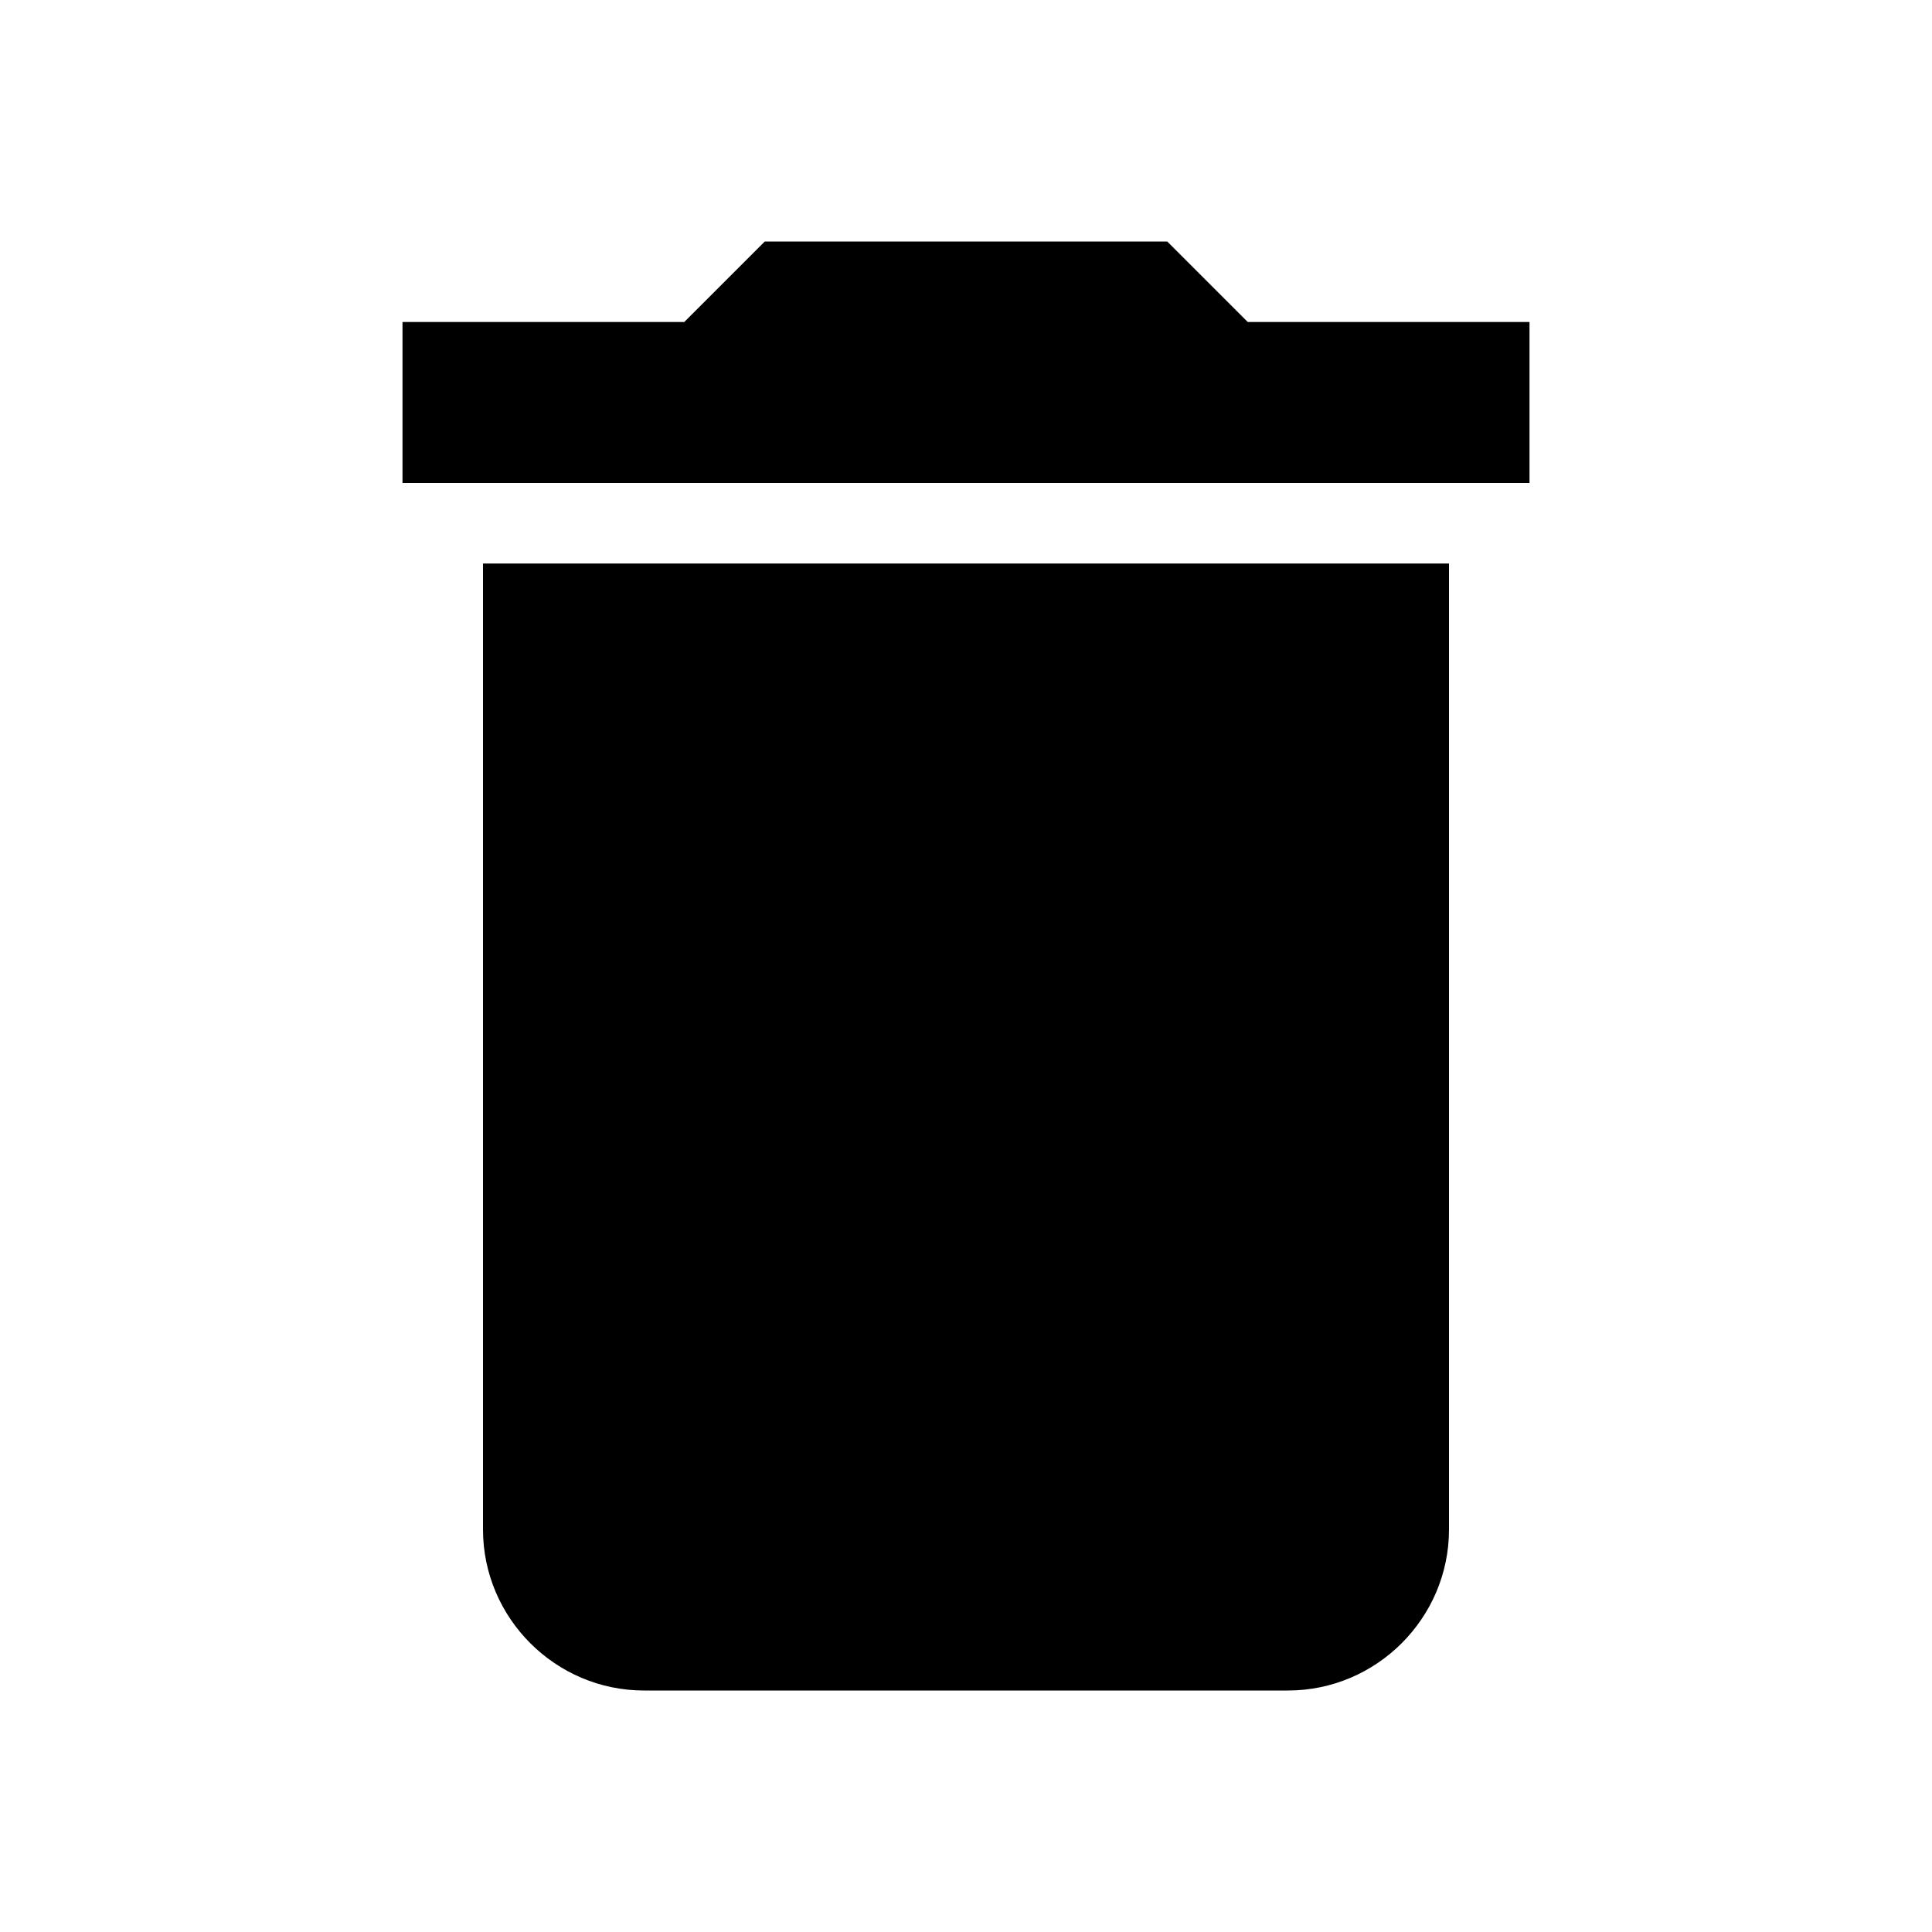
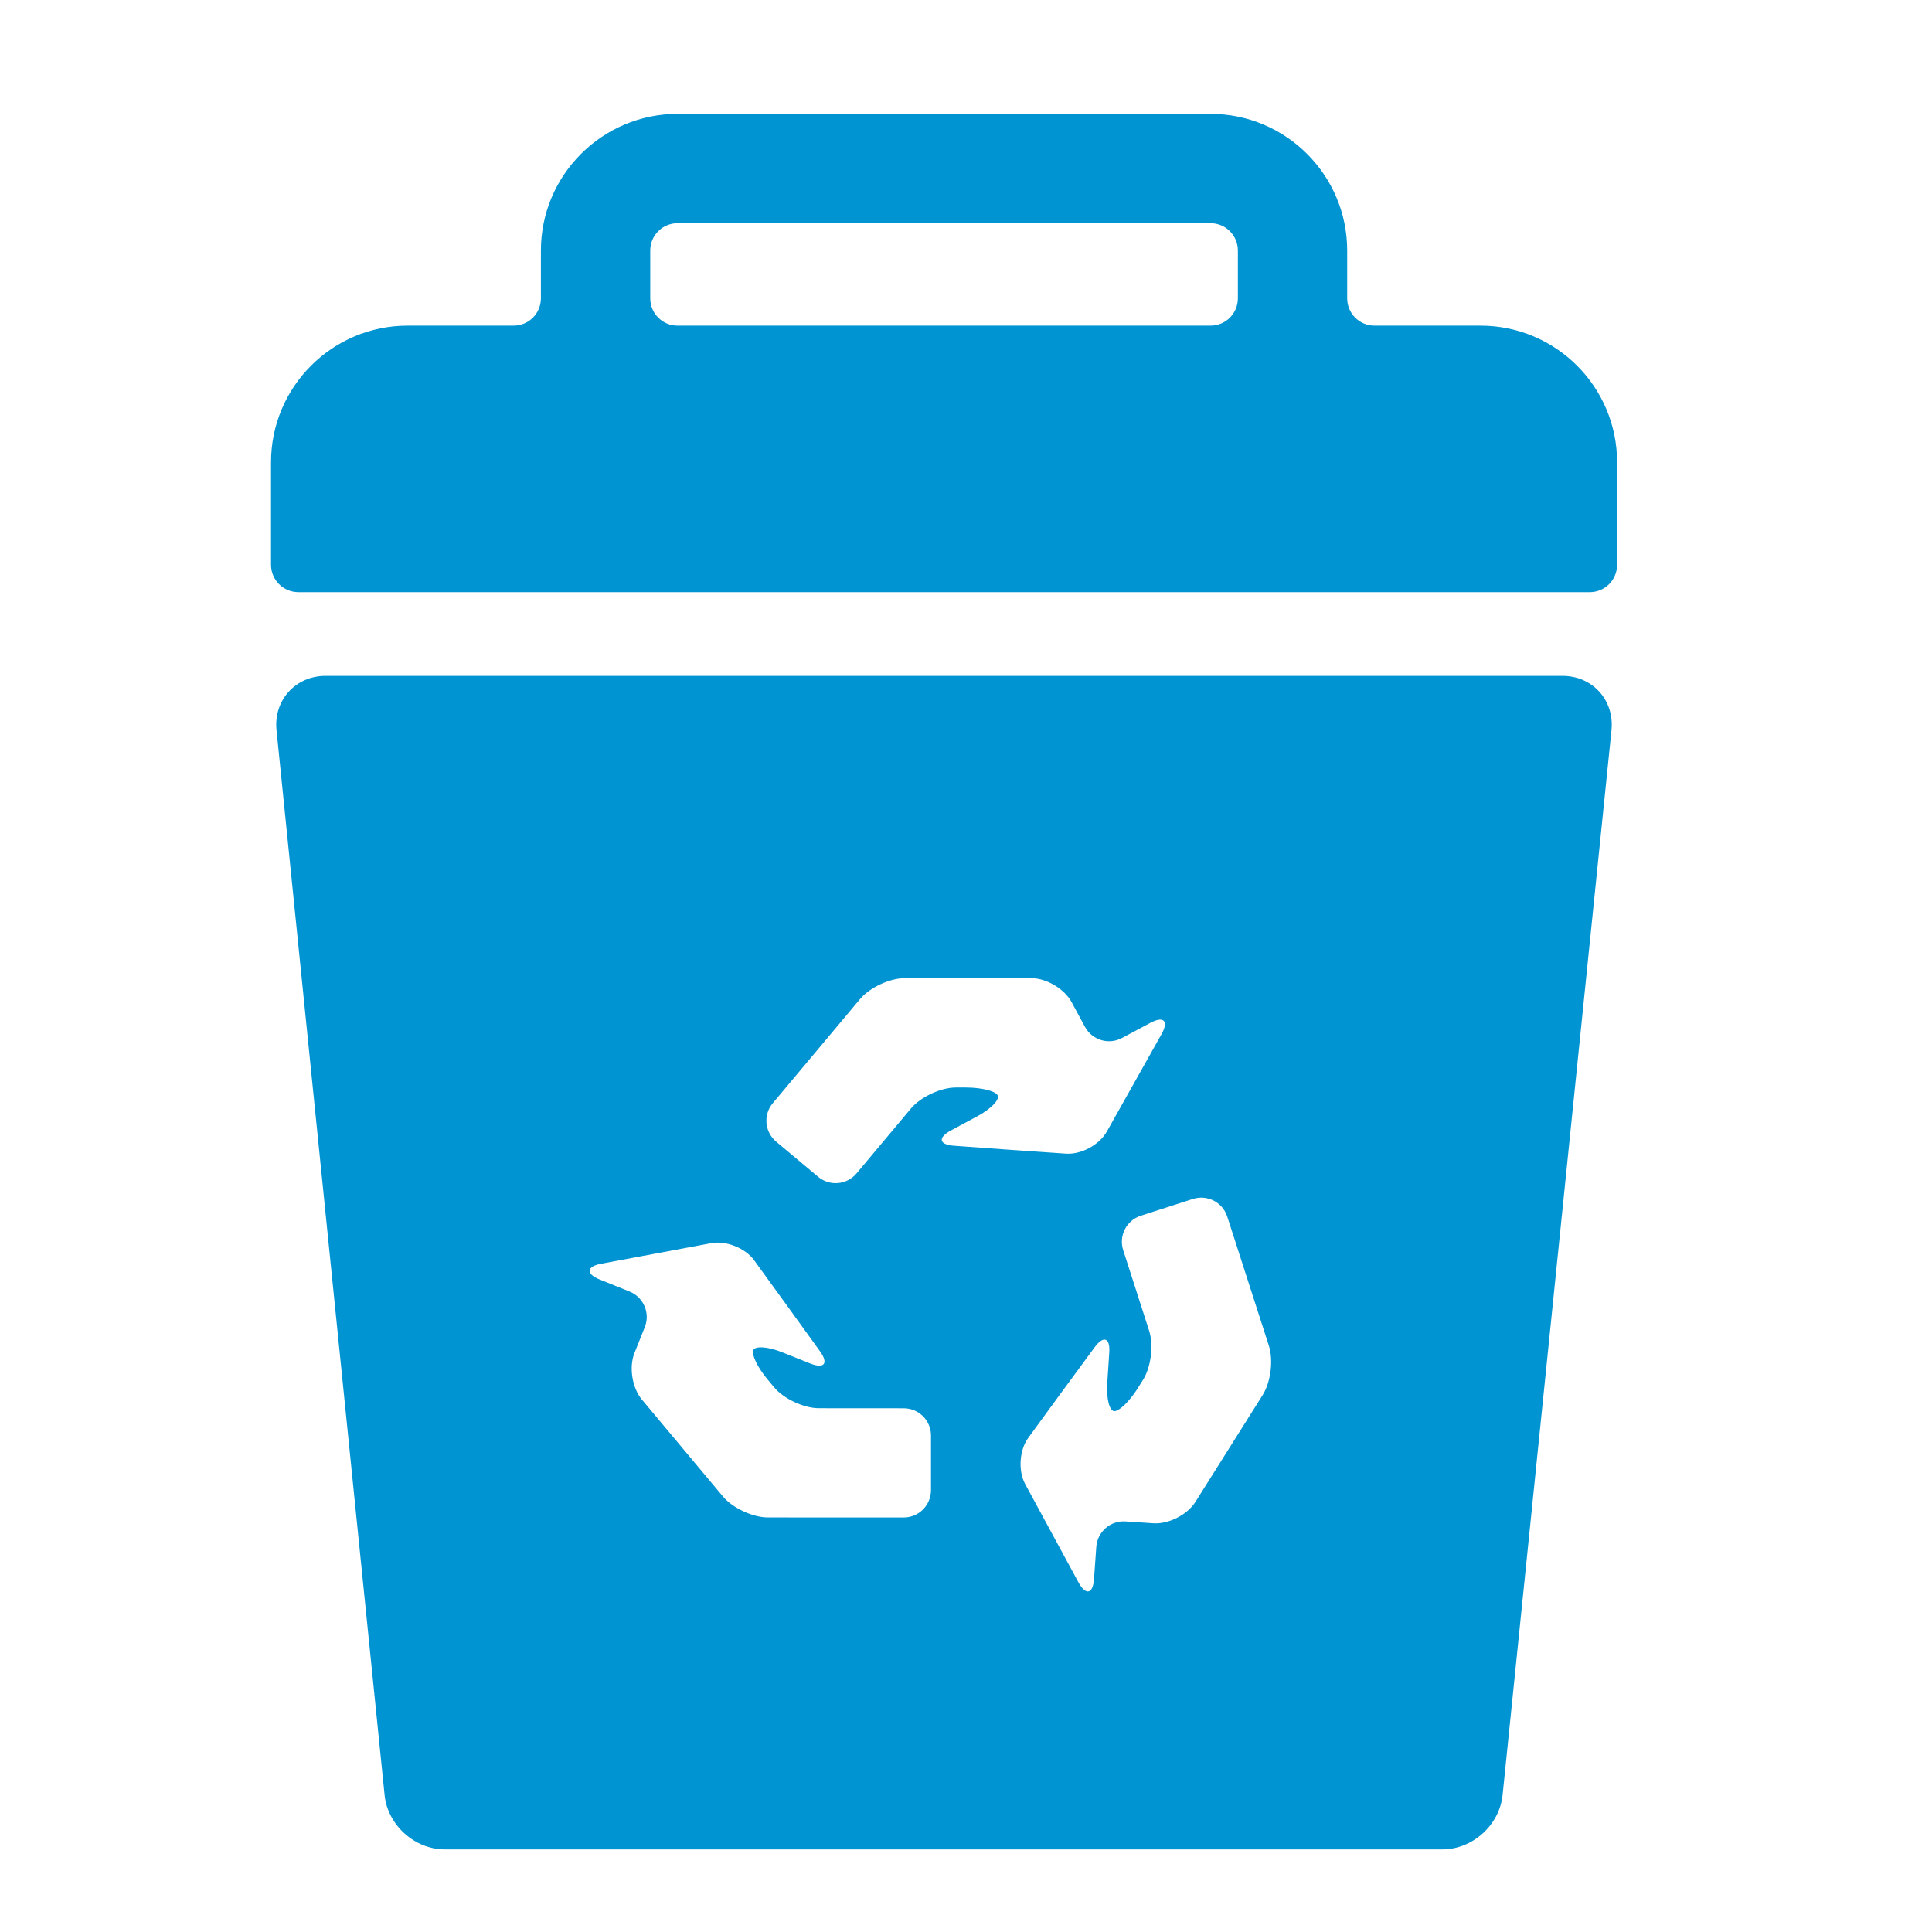
- <svg xmlns="http://www.w3.org/2000/svg" width="24" height="24" viewBox="0 0 24 24">
-   <path d="M6 19c0 1.1.9 2 2 2h8c1.1 0 2-.9 2-2V7H6v12zM19 4h-3.5l-1-1h-5l-1 1H5v2h14V4z" />
-   <path d="M0 0h24v24H0z" fill="none" />
+ <svg xmlns="http://www.w3.org/2000/svg" version="1.1" id="Capa_1" x="0px" y="0px" width="64px" height="64px" viewBox="0 0 64 64" enable-background="new 0 0 64 64" xml:space="preserve" fill="#0094D2">
+   <g>
+     <path d="M49.042,10.788h-3.51c-0.5,0-0.905-0.404-0.905-0.905V8.299c0-2.496-2.031-4.527-4.527-4.527H22.445   c-2.496,0-4.527,2.031-4.527,4.527v1.584c0,0.501-0.406,0.905-0.905,0.905h-3.508c-2.5,0-4.527,2.026-4.527,4.527v3.395   c0,0.501,0.406,0.906,0.906,0.906h42.779c0.501,0,0.905-0.405,0.905-0.906v-3.395C53.568,12.814,51.542,10.788,49.042,10.788z    M41.006,9.883c0,0.501-0.404,0.905-0.906,0.905H22.445c-0.5,0-0.905-0.404-0.905-0.905V8.299c0-0.5,0.405-0.905,0.905-0.905H40.1   c0.5,0,0.906,0.405,0.906,0.905V9.883z" />
+     <path d="M51.756,22.389H10.788c-1,0-1.729,0.806-1.628,1.801l3.58,35.273c0.101,0.994,0.994,1.801,1.994,1.801h33.047   c1,0,1.893-0.807,1.994-1.801l3.607-35.273C53.484,23.196,52.756,22.389,51.756,22.389z M30.84,49.365   c-0.001,0.5-0.405,0.904-0.906,0.904l-4.498-0.002c-0.501,0-1.166-0.311-1.486-0.692l-2.688-3.214   c-0.321-0.383-0.431-1.07-0.247-1.534l0.345-0.865c0.185-0.465-0.042-0.991-0.506-1.178c-0.316-0.127-0.677-0.271-0.994-0.401   c-0.462-0.188-0.432-0.43,0.059-0.521l3.64-0.68c0.492-0.093,1.129,0.161,1.422,0.565c0.604,0.831,1.582,2.18,2.181,3.015   c0.292,0.405,0.144,0.592-0.322,0.405l-0.94-0.375c-0.464-0.185-0.889-0.213-0.948-0.063c-0.06,0.149,0.152,0.582,0.473,0.965   l0.217,0.261c0.321,0.383,0.986,0.694,1.486,0.694l2.808,0.002c0.5,0,0.905,0.404,0.904,0.904V49.365z M31.499,37.449l0.891-0.48   c0.44-0.238,0.734-0.546,0.657-0.687c-0.076-0.142-0.543-0.257-1.043-0.257h-0.339c-0.5,0-1.165,0.31-1.487,0.693l-1.802,2.151   c-0.322,0.384-0.893,0.435-1.276,0.112l-1.388-1.162c-0.384-0.321-0.434-0.893-0.112-1.275l2.888-3.447   c0.322-0.384,0.986-0.694,1.487-0.694h4.189c0.5,0,1.098,0.356,1.336,0.797l0.441,0.816c0.238,0.44,0.787,0.604,1.228,0.368   c0.302-0.161,0.644-0.345,0.944-0.504c0.443-0.233,0.607-0.057,0.363,0.379l-1.813,3.229c-0.245,0.436-0.849,0.762-1.349,0.728   c-1.024-0.069-2.687-0.185-3.709-0.262C31.105,37.919,31.059,37.688,31.499,37.449z M41.828,46.211l-2.23,3.544   c-0.266,0.423-0.886,0.738-1.386,0.706l-0.929-0.062c-0.5-0.032-0.932,0.345-0.967,0.844c-0.023,0.341-0.051,0.729-0.076,1.068   c-0.038,0.5-0.275,0.545-0.516,0.104l-1.766-3.257c-0.236-0.439-0.191-1.123,0.104-1.527c0.605-0.83,1.588-2.175,2.199-3   c0.297-0.402,0.52-0.318,0.484,0.182l-0.066,1.01c-0.033,0.498,0.069,0.912,0.23,0.923c0.16,0.011,0.506-0.324,0.773-0.746   l0.18-0.287c0.267-0.423,0.357-1.151,0.205-1.628l-0.86-2.672c-0.153-0.477,0.106-0.986,0.584-1.141l1.724-0.555   c0.477-0.152,0.985,0.107,1.139,0.584l1.38,4.281C42.186,45.059,42.096,45.787,41.828,46.211z" />
+   </g>
</svg>
